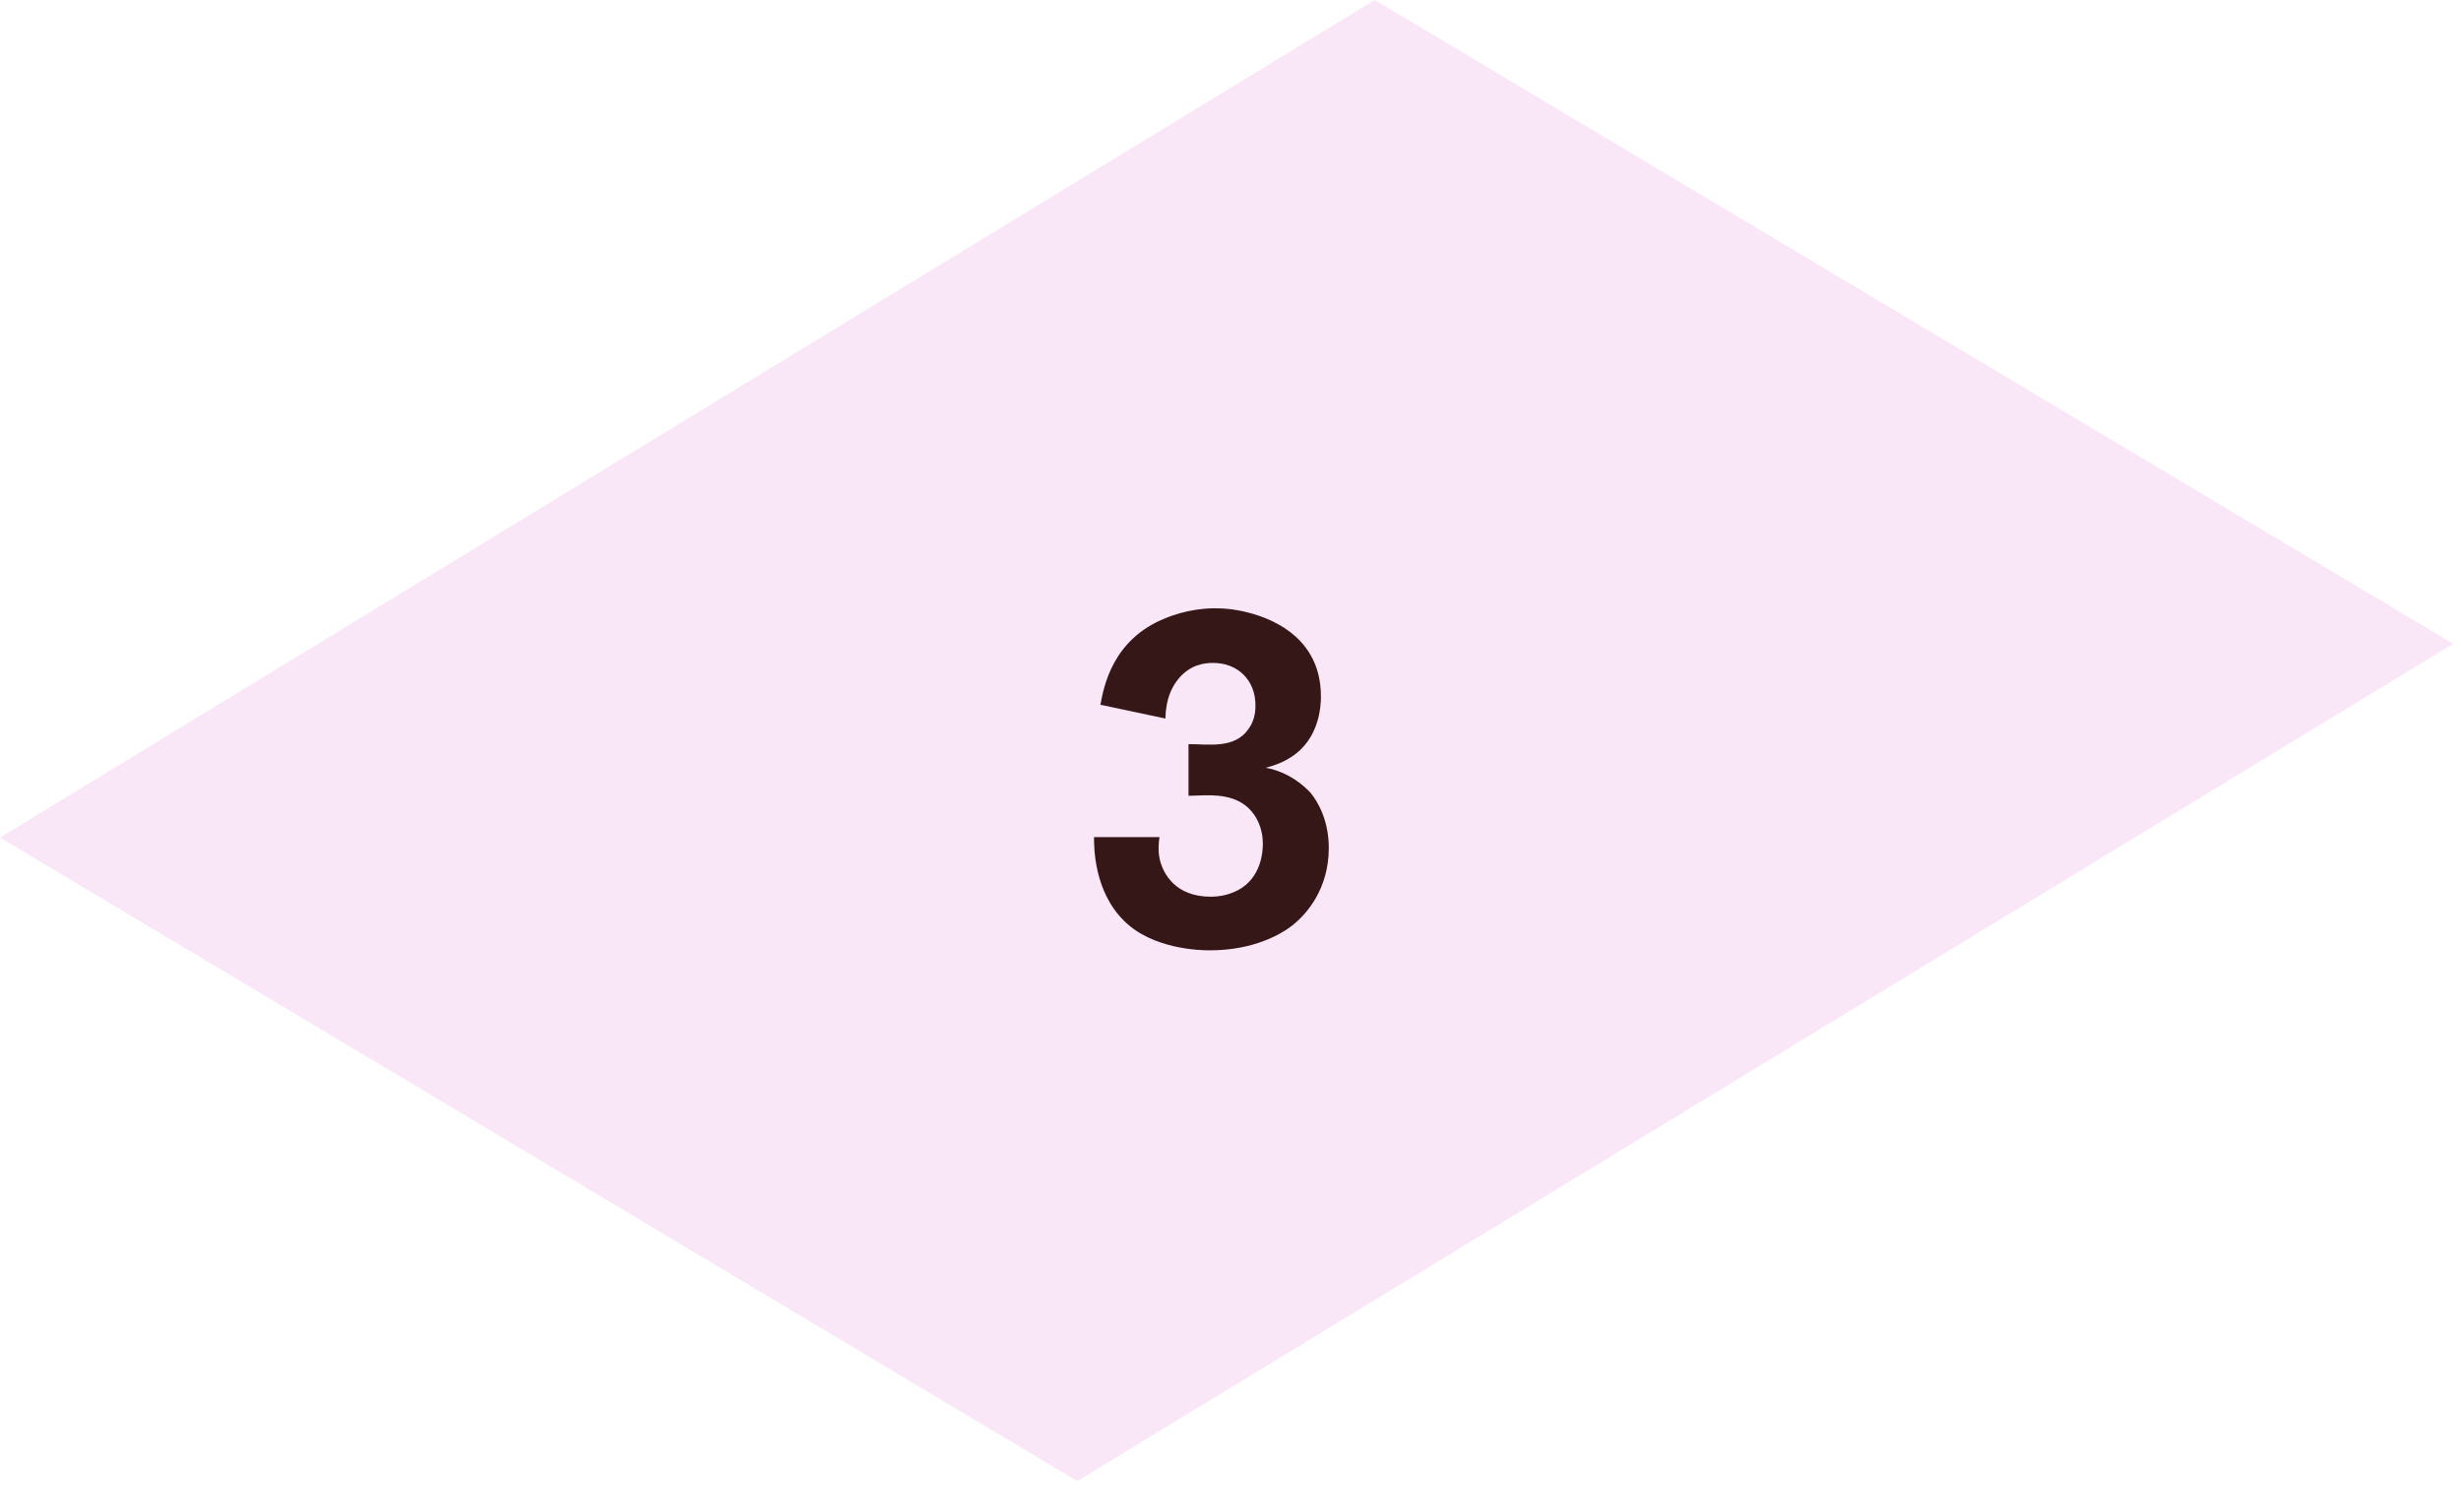
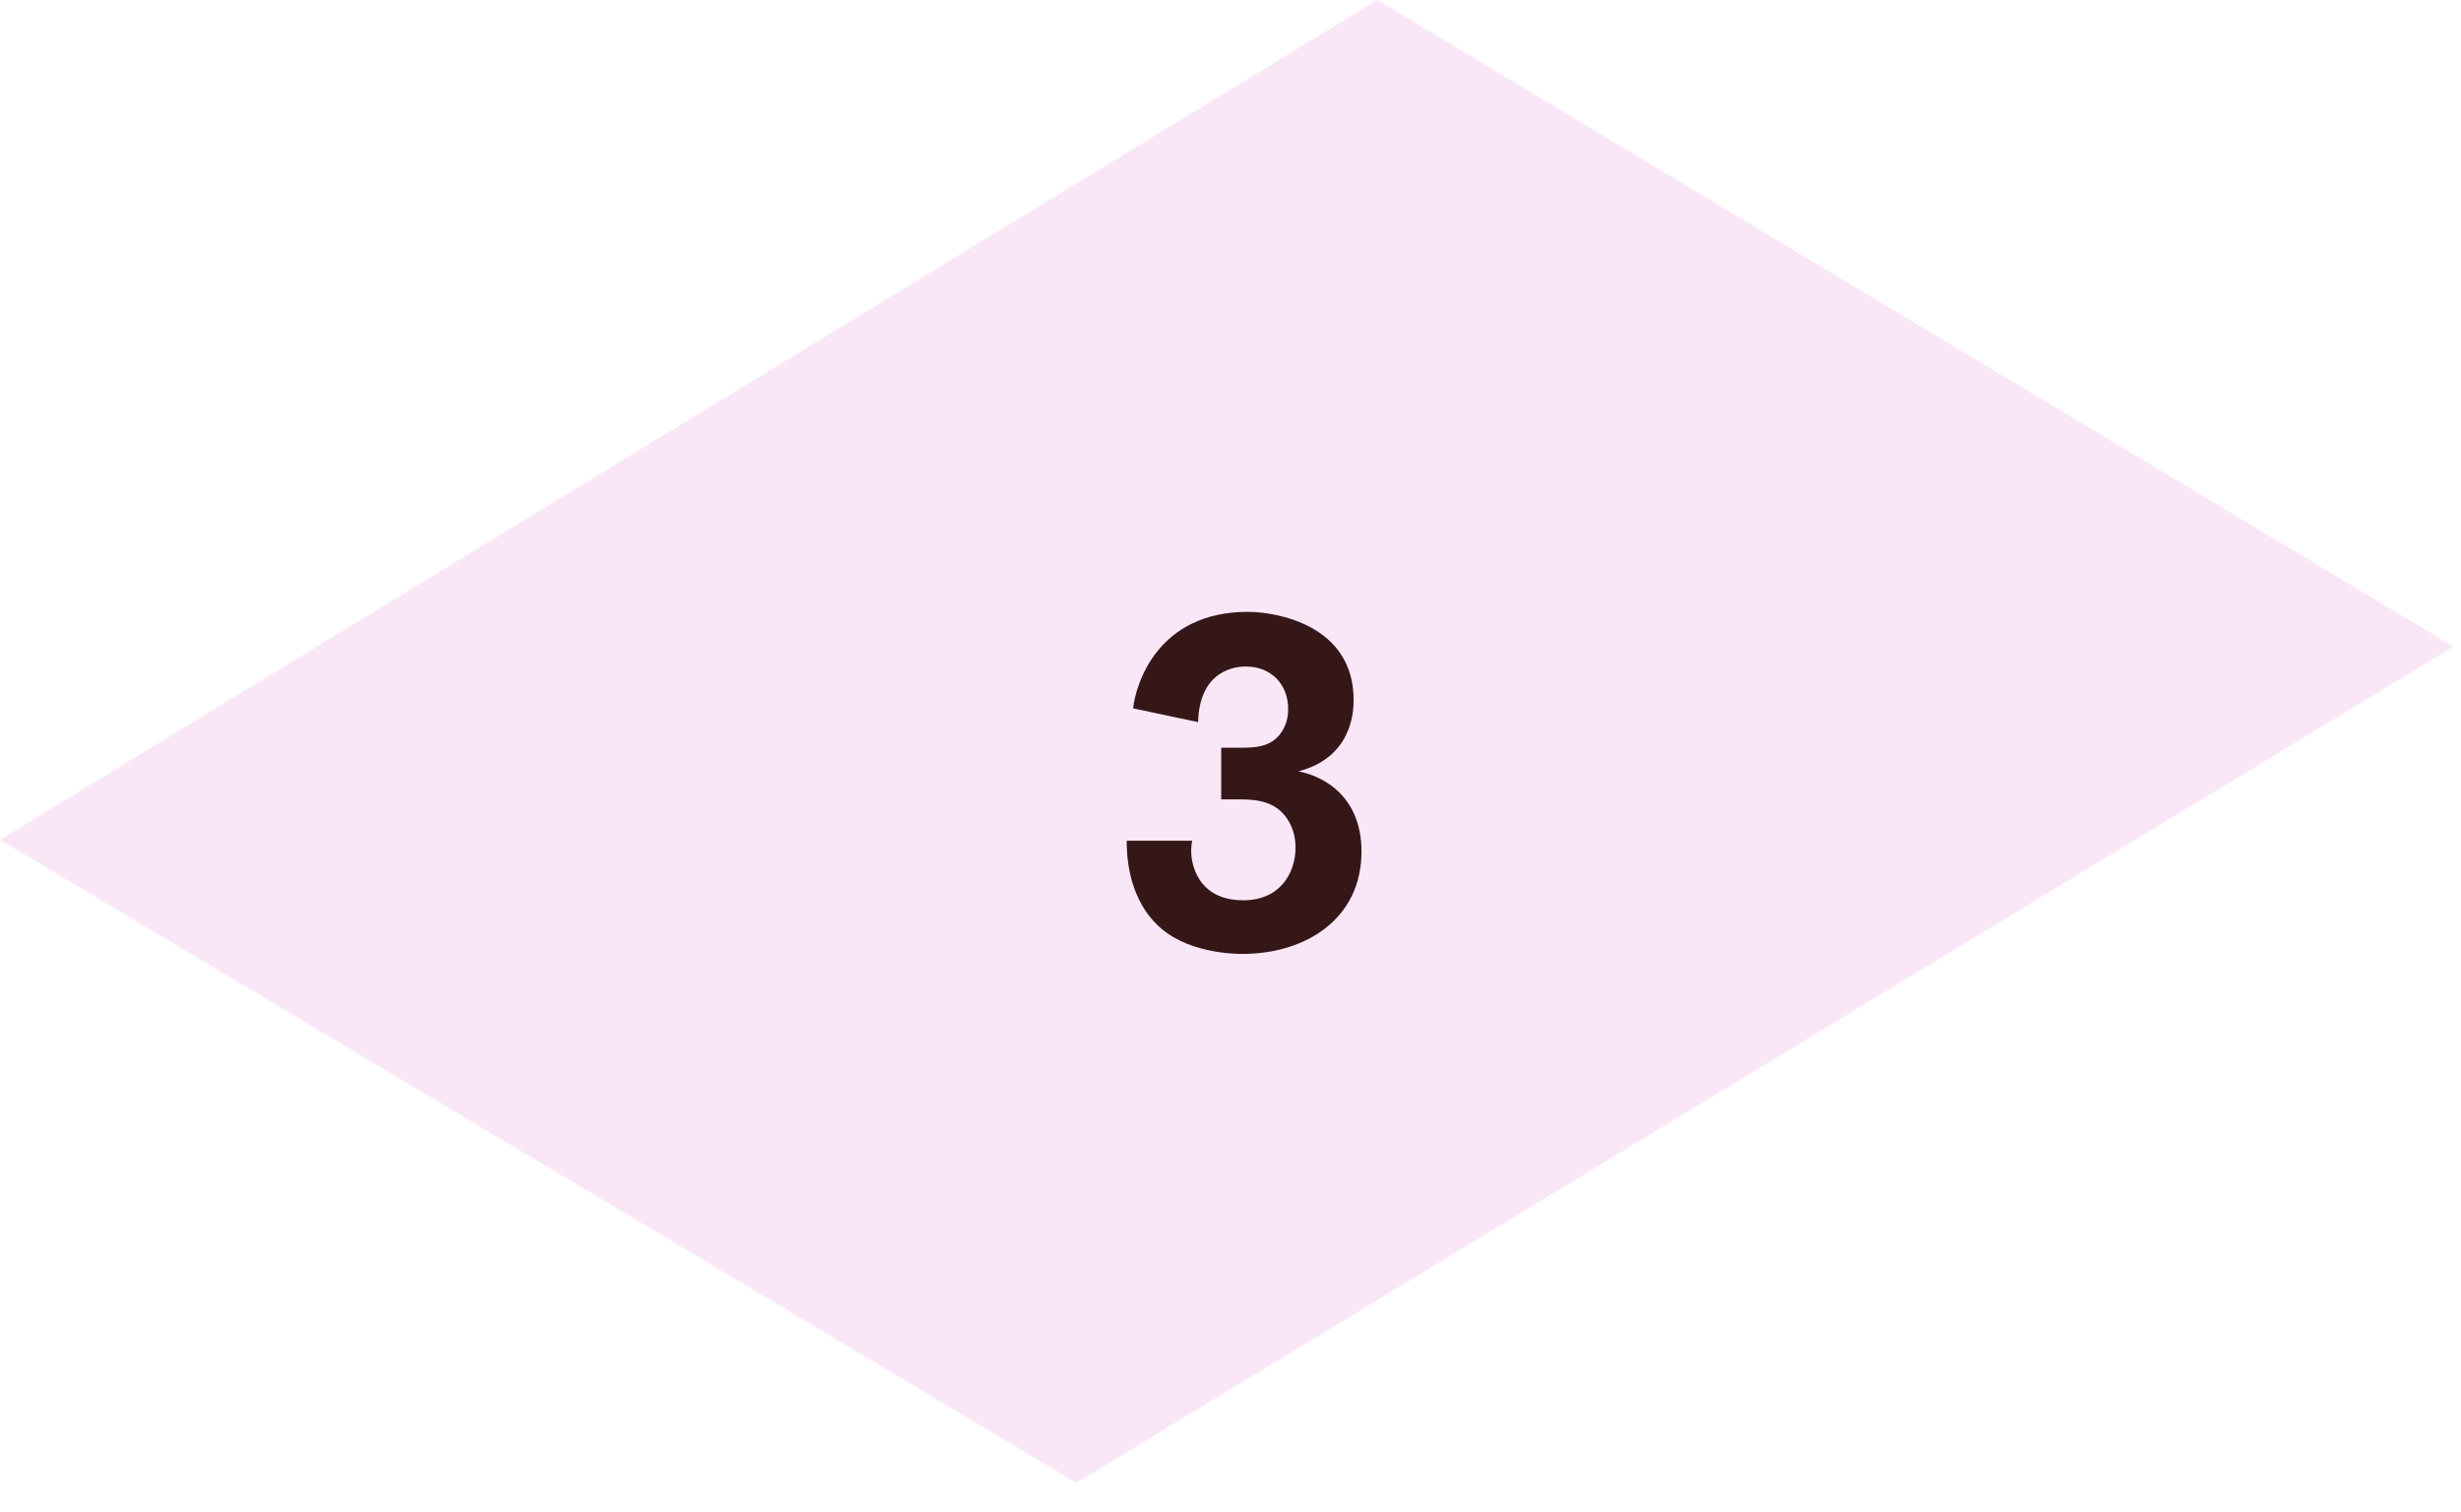
<svg xmlns="http://www.w3.org/2000/svg" width="70" height="43" viewBox="0 0 70 43" fill="none">
-   <path d="M69.776 18.312L30.64 42.128L0 23.824L39.104 0L69.776 18.312Z" fill="#F9E7F7" />
-   <path opacity="0.9" d="M37.796 24.12C37.796 25.296 37.152 25.996 36.816 26.276C36.452 26.584 35.64 27.032 34.408 27.032C34.142 27.032 32.77 27.004 31.958 26.178C31.118 25.338 31.118 24.106 31.118 23.812H32.98C32.966 23.896 32.924 24.204 32.994 24.47C33.092 24.862 33.442 25.506 34.436 25.506C34.576 25.506 34.884 25.492 35.206 25.324C35.878 24.974 35.92 24.218 35.92 24.008C35.92 23.868 35.906 23.504 35.668 23.168C35.332 22.692 34.8 22.608 34.254 22.622L33.806 22.636V21.166C34.38 21.166 35.122 21.306 35.514 20.732C35.71 20.466 35.71 20.158 35.71 20.06C35.71 19.36 35.22 18.856 34.506 18.856C34.296 18.856 33.862 18.884 33.512 19.318C33.344 19.528 33.162 19.85 33.148 20.438L31.3 20.046C31.398 19.514 31.65 18.198 33.12 17.596C33.75 17.33 34.324 17.302 34.562 17.302C34.912 17.302 35.122 17.344 35.276 17.372C35.766 17.47 37.572 17.904 37.572 19.808C37.572 20.088 37.53 21.012 36.732 21.53C36.494 21.684 36.27 21.768 36.004 21.838C36.676 21.964 37.11 22.37 37.278 22.552C37.474 22.79 37.796 23.322 37.796 24.12Z" fill="#200000" />
+   <path d="M69.784 18.392L30.616 42.176L0 23.888L39.176 0L69.784 18.392Z" fill="#F9E7F7" />
+   <path opacity="0.9" d="M34.736 22.738V21.268H35.338C35.758 21.268 36.178 21.226 36.444 20.834C36.64 20.554 36.64 20.26 36.64 20.162C36.64 19.462 36.15 18.958 35.436 18.958C35.184 18.958 34.12 19.028 34.078 20.54L32.23 20.148C32.3 19.49 32.902 17.404 35.492 17.404C36.318 17.404 38.502 17.782 38.502 19.91C38.502 20.288 38.432 21.548 36.934 21.94C37.774 22.108 38.726 22.752 38.726 24.222C38.726 26.154 37.116 27.134 35.338 27.134C35.072 27.134 33.7 27.106 32.888 26.28C32.048 25.44 32.048 24.208 32.048 23.914H33.91C33.896 23.956 33.882 24.096 33.882 24.236C33.882 24.432 33.98 25.608 35.366 25.608C36.416 25.608 36.85 24.824 36.85 24.11C36.85 23.97 36.836 23.606 36.598 23.27C36.29 22.822 35.8 22.738 35.296 22.738H34.736Z" fill="#200000" />
</svg>
